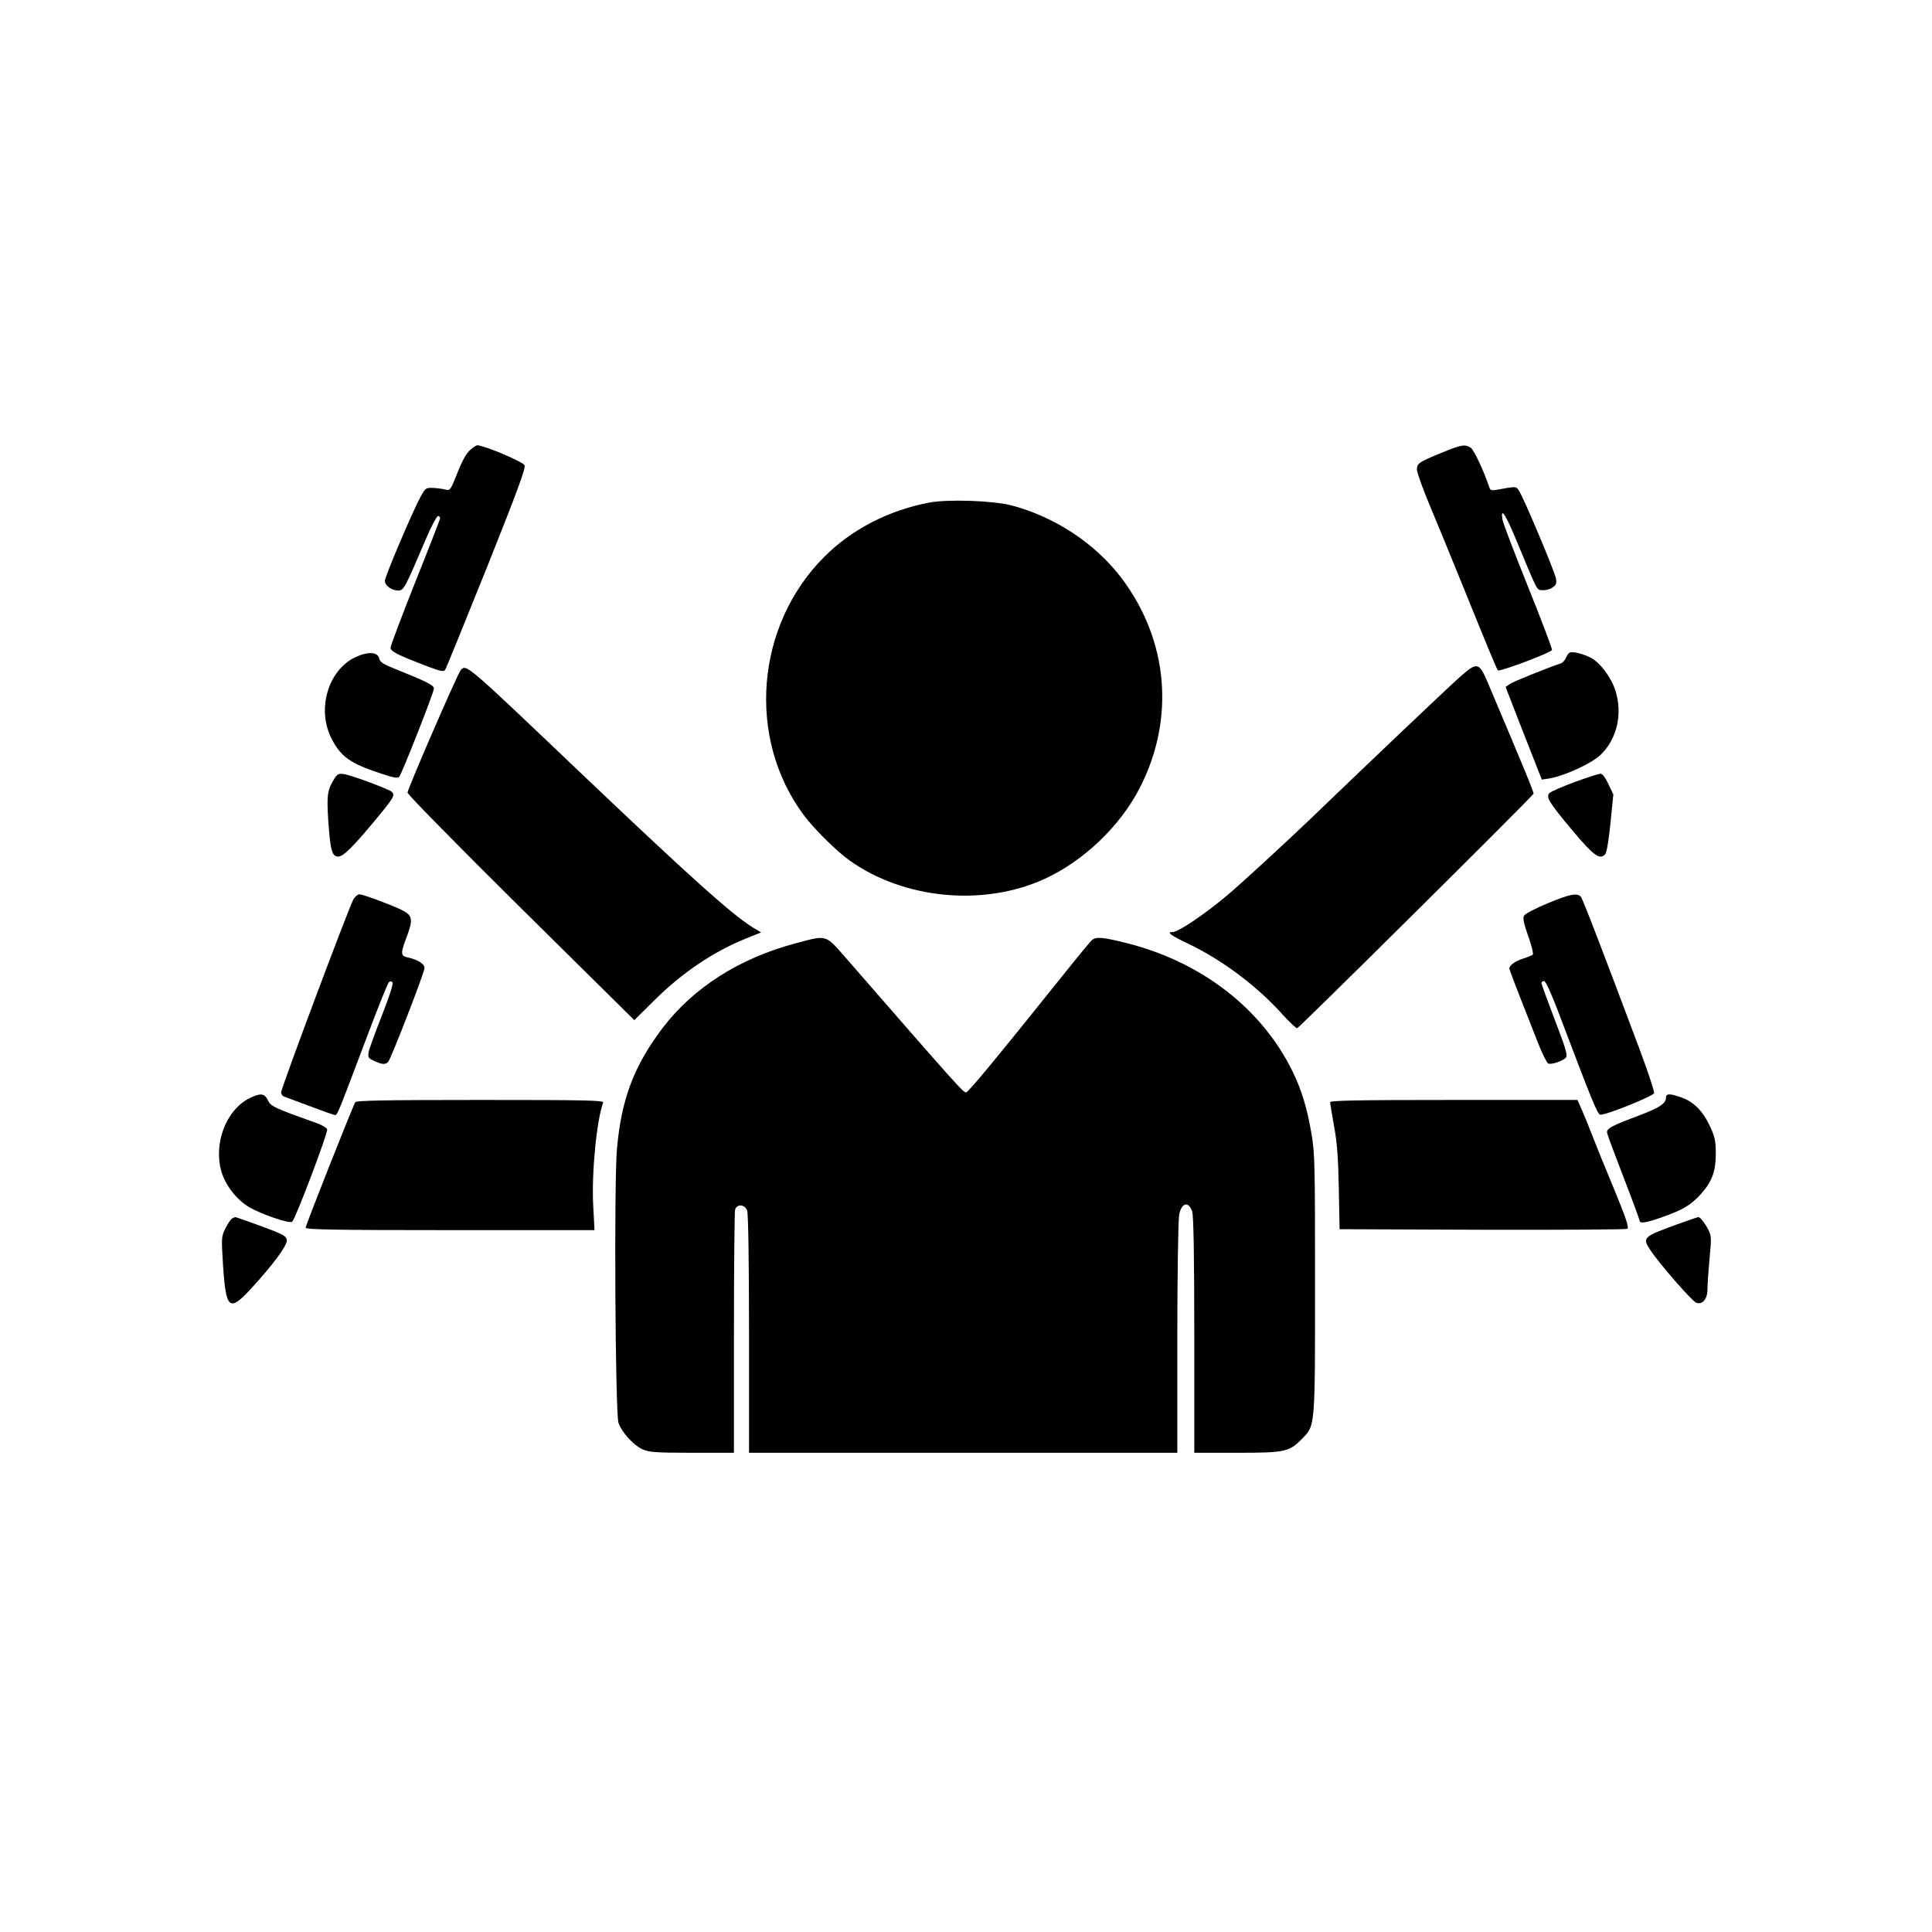
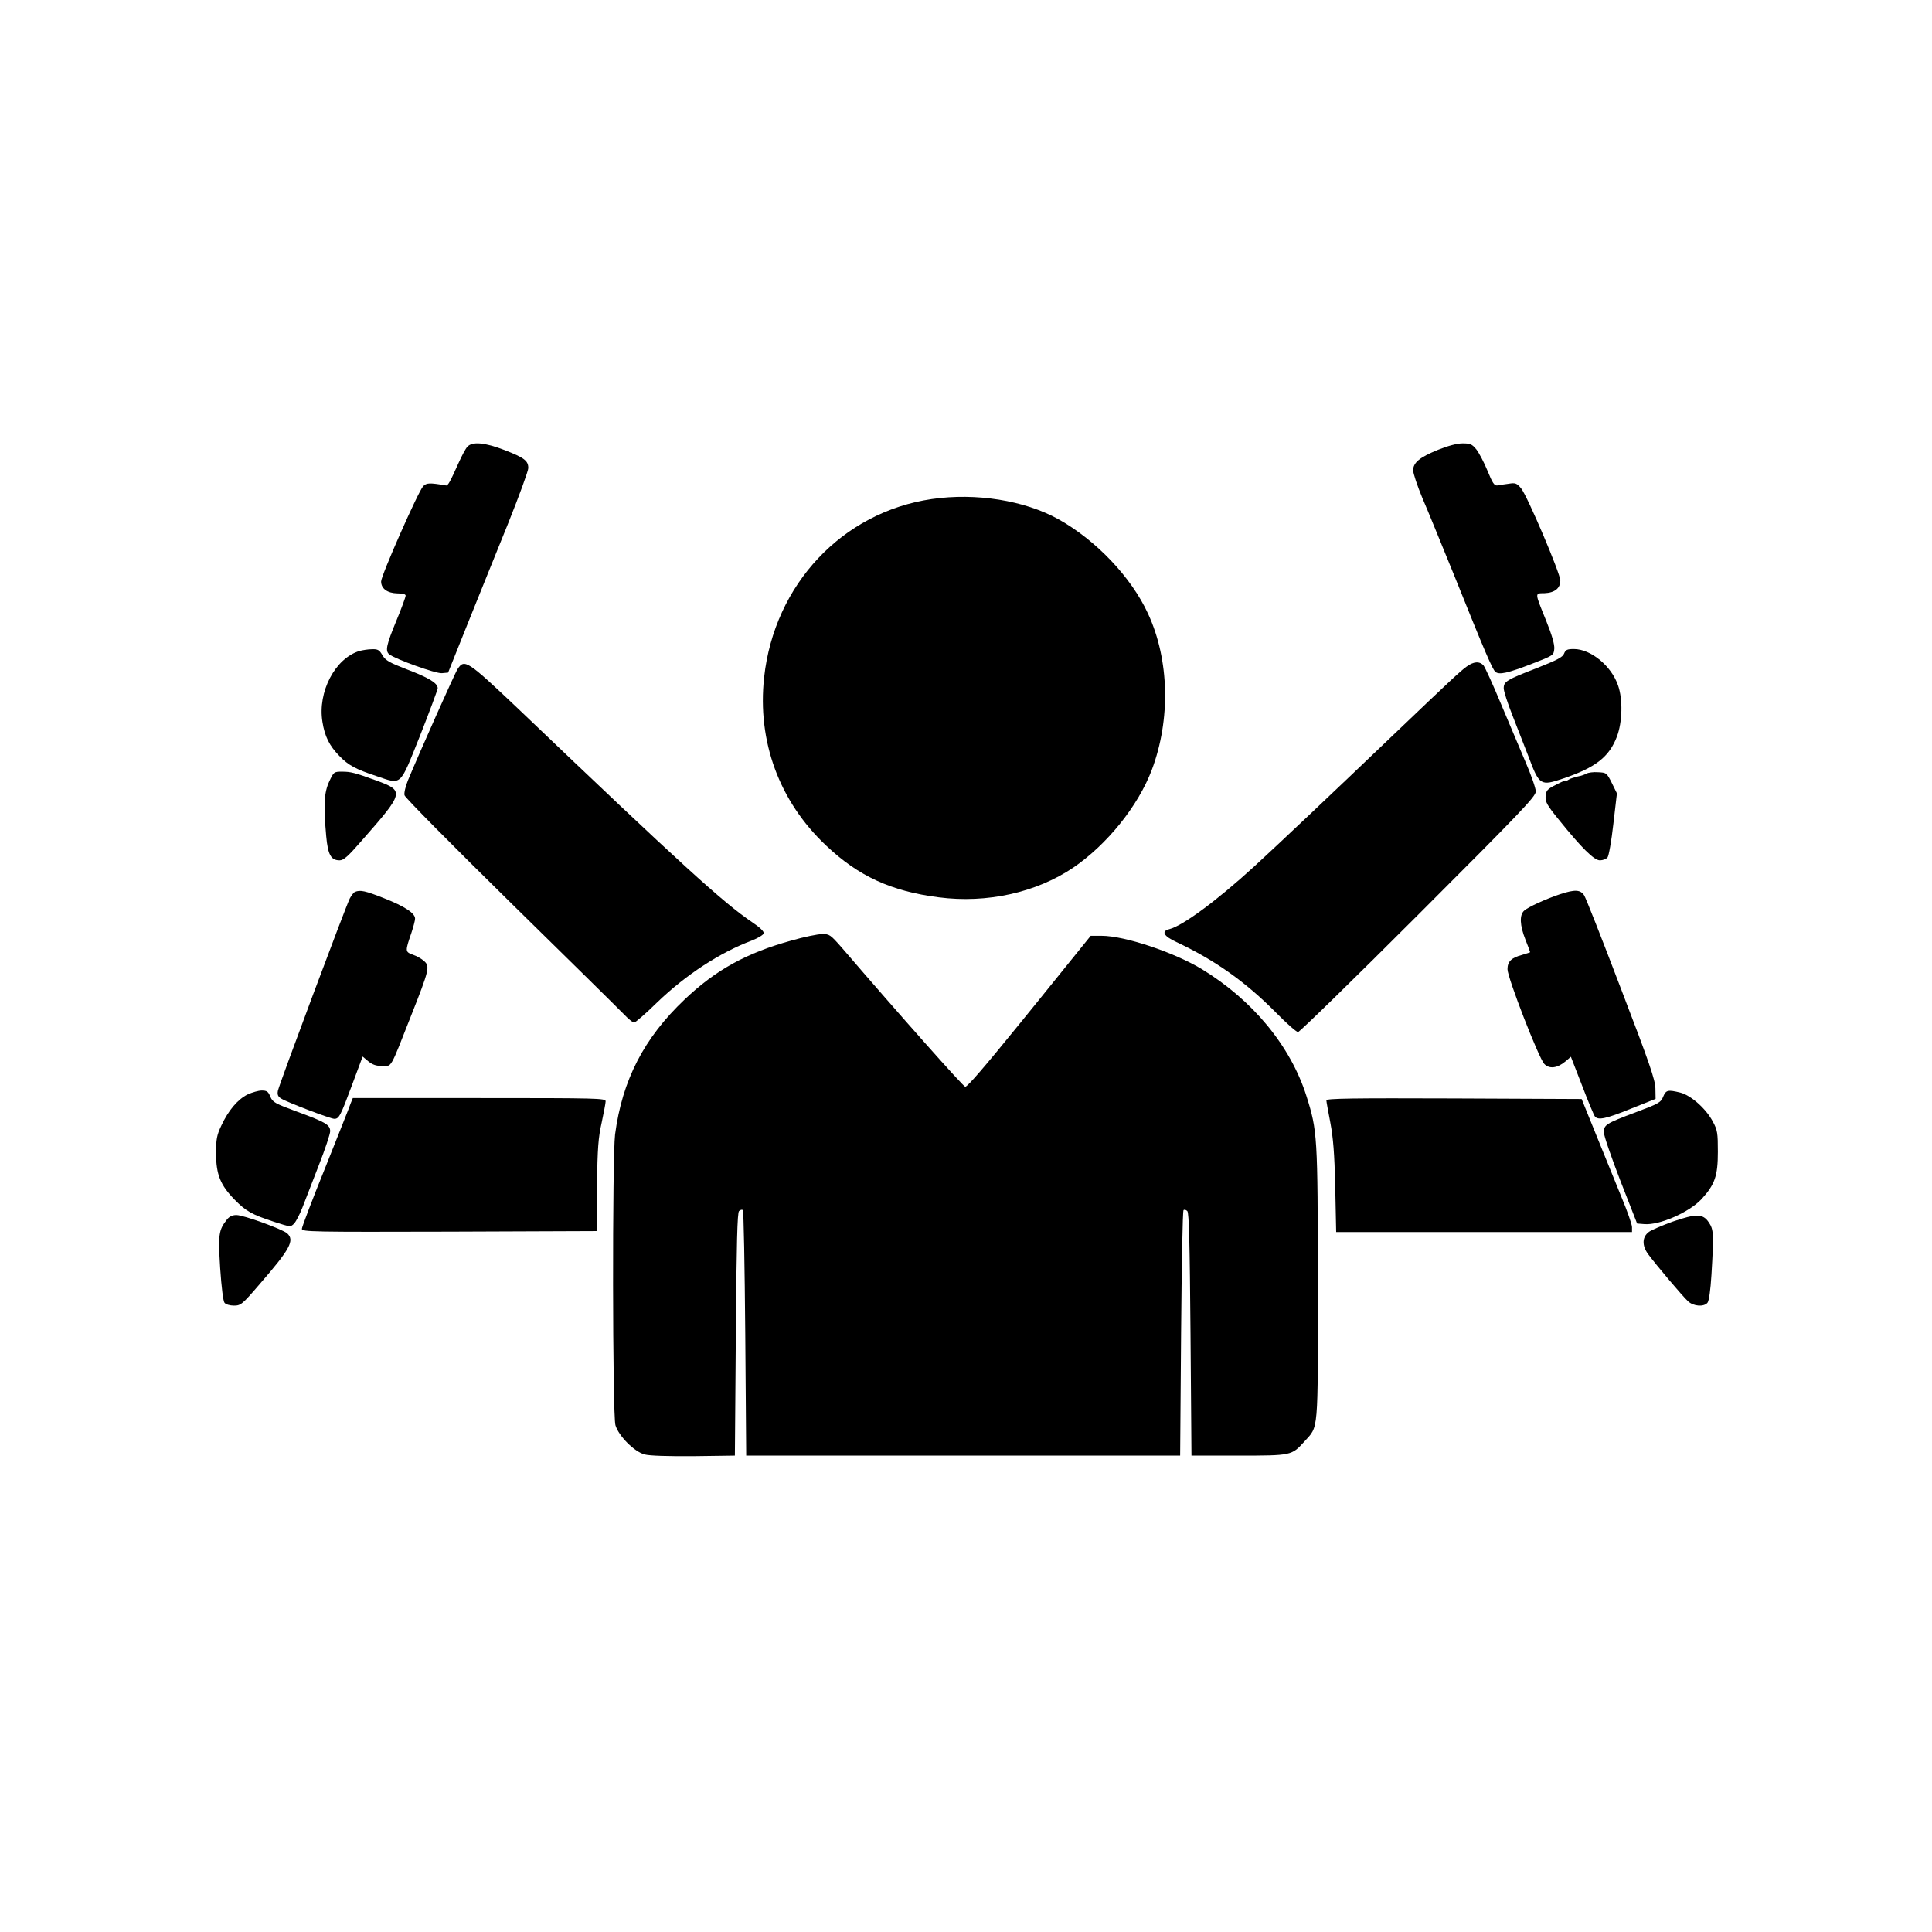
<svg xmlns="http://www.w3.org/2000/svg" version="1.0" width="1024pt" height="1024pt" viewBox="0 0 1024 1024" preserveAspectRatio="xMidYMid meet">
  <g transform="translate(0,1024) scale(0.1,-0.1)" fill="#000000" stroke="none">
-     <path d="M2492 7855 c-19 -16 -42 -56 -67 -120 -37 -93 -39 -96 -64 -90 -14 4 -44 8 -66 9 -38 1 -41 -1 -67 -49 -43 -80 -188 -421 -188 -443 0 -26 36 -52 71 -52 29 0 35 12 145 270 29 69 59 125 66 125 7 0 12 -7 10 -15 -2 -8 -61 -161 -133 -340 -71 -179 -129 -333 -129 -343 0 -20 39 -39 193 -98 74 -28 90 -31 97 -18 5 7 104 252 221 542 164 411 208 531 199 542 -18 22 -216 105 -251 105 -4 0 -21 -11 -37 -25z" />
-     <path d="M7645 7842 c-127 -52 -135 -58 -135 -91 0 -15 31 -102 69 -192 38 -90 112 -272 166 -404 140 -346 187 -459 194 -468 9 -9 282 94 287 108 2 5 -55 156 -127 335 -72 179 -134 340 -136 358 -10 65 15 29 67 -95 125 -300 113 -278 144 -281 15 -2 39 4 53 13 21 14 24 23 20 48 -5 34 -170 426 -196 466 -15 24 -15 24 -118 5 -26 -5 -34 -3 -39 12 -28 85 -81 198 -98 210 -30 21 -51 17 -151 -24z" />
-     <path d="M4924 7576 c-215 -41 -410 -142 -555 -287 -365 -365 -412 -962 -109 -1369 57 -76 174 -192 245 -242 287 -204 708 -244 1030 -97 205 93 400 278 504 479 190 367 155 784 -94 1115 -138 183 -354 326 -583 386 -101 26 -337 34 -438 15z" />
-     <path d="M8322 6782 c-7 -2 -17 -15 -22 -28 -6 -14 -18 -27 -27 -30 -73 -24 -253 -97 -270 -109 l-23 -16 24 -62 c13 -34 56 -145 96 -246 l72 -183 40 6 c78 13 221 78 269 123 90 84 121 221 80 346 -23 69 -82 147 -130 171 -36 19 -93 34 -109 28z" />
-     <path d="M1884 6757 c-144 -68 -206 -274 -128 -429 49 -98 99 -134 263 -188 66 -22 89 -26 97 -17 14 16 184 447 184 468 0 17 -42 38 -190 97 -78 31 -95 41 -100 62 -8 35 -59 38 -126 7z" />
-     <path d="M7739 6653 c-55 -48 -495 -466 -794 -754 -136 -130 -376 -351 -446 -409 -124 -103 -254 -190 -284 -190 -34 0 -10 -18 83 -62 178 -85 363 -223 497 -372 38 -42 74 -76 80 -76 9 0 1245 1226 1253 1243 3 6 -41 113 -245 595 -44 102 -55 104 -144 25z" />
-     <path d="M2441 6687 c-17 -21 -281 -629 -281 -648 0 -10 268 -282 601 -612 l601 -594 107 106 c145 144 312 257 483 326 l82 33 -45 27 c-114 71 -339 274 -933 839 -590 562 -585 558 -615 523z" />
-     <path d="M1776 6119 c-41 -64 -45 -89 -36 -231 11 -157 20 -188 53 -188 26 0 76 49 195 192 101 122 109 135 86 153 -23 16 -210 86 -251 92 -25 4 -34 1 -47 -18z" />
-     <path d="M8346 6095 c-65 -24 -125 -50 -133 -58 -21 -21 -4 -49 124 -202 112 -133 144 -155 172 -121 7 8 19 82 27 165 l15 150 -26 55 c-17 36 -32 56 -43 55 -9 0 -70 -20 -136 -44z" />
-     <path d="M1874 5475 c-20 -31 -384 -1002 -384 -1025 0 -10 8 -20 18 -23 9 -3 71 -26 137 -51 66 -25 125 -46 131 -46 12 0 13 2 169 415 58 154 110 284 116 289 6 6 13 6 19 0 6 -6 -13 -67 -55 -174 -36 -91 -68 -179 -71 -196 -5 -28 -2 -33 29 -47 42 -20 61 -21 75 -4 16 19 192 473 192 496 0 22 -34 44 -87 56 -41 8 -41 21 -7 110 35 95 31 114 -31 144 -64 30 -202 81 -220 81 -8 0 -22 -11 -31 -25z" />
-     <path d="M8202 5452 c-63 -26 -118 -55 -124 -65 -8 -14 -2 -40 22 -109 18 -49 28 -93 24 -98 -5 -4 -27 -13 -49 -20 -42 -13 -75 -36 -75 -52 0 -9 27 -79 152 -396 22 -57 47 -106 54 -109 18 -7 79 14 94 32 10 12 -3 53 -59 199 -39 102 -71 190 -71 196 0 5 6 10 14 10 8 0 35 -58 71 -152 185 -488 211 -553 227 -556 24 -5 278 97 285 114 3 7 -33 116 -80 241 -203 542 -298 787 -308 800 -19 22 -59 14 -177 -35z" />
-     <path d="M4220 5241 c-301 -79 -547 -237 -710 -452 -151 -201 -217 -376 -240 -639 -16 -176 -9 -1402 8 -1451 17 -50 79 -118 126 -140 36 -16 69 -19 264 -19 l222 0 0 633 c0 347 3 642 6 655 9 32 51 30 64 -4 6 -15 10 -270 10 -655 l0 -629 1135 0 1135 0 0 613 c0 336 5 630 10 651 14 63 50 70 69 14 7 -21 11 -237 11 -654 l0 -624 228 0 c257 0 276 5 345 76 68 70 67 57 67 820 0 630 -1 691 -19 796 -24 139 -52 230 -100 329 -163 333 -482 580 -878 680 -127 32 -162 35 -185 17 -8 -7 -76 -89 -151 -183 -358 -447 -505 -625 -517 -625 -15 0 -44 32 -637 713 -109 125 -99 122 -263 78z" />
-     <path d="M1322 4419 c-124 -62 -192 -241 -148 -390 21 -71 79 -146 143 -185 67 -40 219 -92 232 -79 19 19 191 474 185 489 -3 8 -24 21 -47 30 -235 84 -252 92 -267 124 -18 38 -39 40 -98 11z" />
-     <path d="M8830 4422 c0 -31 -34 -53 -142 -94 -149 -56 -174 -69 -170 -93 2 -11 42 -118 88 -237 46 -119 84 -222 84 -227 0 -18 34 -13 126 20 104 37 146 62 198 119 60 67 80 121 80 215 0 69 -5 90 -31 146 -37 80 -86 129 -150 152 -62 22 -83 22 -83 -1z" />
-     <path d="M1883 4398 c-14 -23 -263 -652 -263 -665 0 -10 150 -13 765 -13 l766 0 -7 133 c-9 172 19 454 53 543 4 12 -82 14 -650 14 -514 0 -658 -3 -664 -12z" />
-     <path d="M7050 4398 c0 -7 10 -65 21 -128 16 -87 22 -168 25 -330 l4 -215 756 -3 c415 -1 761 1 769 5 10 6 -6 55 -69 208 -46 110 -98 238 -116 285 -18 47 -43 109 -56 138 l-23 52 -655 0 c-518 0 -656 -3 -656 -12z" />
-     <path d="M1232 3783 c-7 -3 -23 -26 -36 -51 -23 -46 -23 -50 -14 -197 16 -239 33 -252 155 -118 110 120 183 219 183 247 0 20 -11 28 -67 51 -61 24 -205 76 -207 74 -1 0 -7 -3 -14 -6z" />
-     <path d="M8890 3751 c-181 -66 -186 -70 -144 -135 49 -74 223 -274 245 -281 33 -11 59 20 59 72 0 25 5 98 11 162 10 106 10 121 -6 152 -19 37 -44 69 -54 68 -3 0 -53 -17 -111 -38z" />
+     <path d="M2477 7872 c-9 -9 -30 -49 -47 -87 -45 -100 -56 -120 -66 -118 -88 15 -103 14 -121 -4 -25 -25 -223 -473 -223 -505 0 -38 34 -62 86 -63 28 0 44 -4 44 -12 0 -7 -22 -68 -50 -135 -52 -126 -59 -158 -37 -176 31 -25 247 -103 279 -100 l33 3 106 265 c59 146 154 383 213 528 58 145 106 276 106 291 0 39 -21 55 -127 96 -104 40 -170 46 -196 17z" />
+     <path d="M7622 7856 c-98 -40 -132 -68 -132 -109 0 -16 22 -82 49 -147 28 -64 102 -247 167 -406 169 -421 204 -501 220 -515 20 -17 65 -7 194 43 114 44 115 45 118 79 2 23 -12 72 -43 149 -62 153 -61 145 -9 146 54 2 84 26 84 67 0 38 -175 449 -208 489 -23 27 -30 30 -66 24 -23 -3 -50 -7 -60 -9 -16 -2 -26 14 -52 78 -18 44 -45 95 -59 113 -23 28 -32 32 -73 32 -30 0 -77 -13 -130 -34z" />
+     <path d="M4939 7595 c-474 -69 -835 -452 -889 -945 -37 -339 80 -658 329 -892 171 -162 345 -242 597 -274 255 -33 516 25 712 157 179 122 344 326 417 519 100 266 93 583 -20 827 -89 194 -276 390 -475 501 -180 100 -438 141 -671 107z" />
+     <path d="M1906 6790 c-130 -39 -223 -217 -197 -376 12 -77 37 -127 90 -181 47 -49 86 -70 198 -107 134 -45 120 -58 229 214 51 129 93 243 94 252 0 27 -45 55 -163 100 -93 36 -113 47 -130 75 -16 28 -24 33 -55 32 -21 0 -50 -5 -66 -9z" />
+     <path d="M8290 6776 c-7 -19 -36 -34 -142 -76 -163 -63 -178 -72 -178 -108 0 -16 21 -80 46 -143 25 -63 63 -161 85 -218 58 -155 64 -158 185 -117 171 58 243 114 284 222 29 77 32 197 6 271 -35 103 -144 193 -234 193 -36 0 -44 -4 -52 -24z" />
+     <path d="M7772 6706 c-35 -26 -77 -65 -387 -361 -327 -313 -602 -573 -738 -698 -197 -180 -378 -314 -450 -332 -44 -11 -29 -37 38 -68 206 -97 367 -211 530 -376 55 -56 106 -101 115 -101 8 0 295 280 638 623 548 548 622 626 622 652 0 17 -25 89 -56 160 -30 72 -89 211 -131 310 -41 99 -82 188 -90 198 -22 24 -53 21 -91 -7z" />
+     <path d="M2426 6695 c-15 -22 -201 -440 -263 -589 -14 -34 -22 -69 -19 -81 3 -13 257 -269 563 -570 307 -301 577 -567 600 -591 23 -24 47 -44 54 -44 6 0 62 48 123 108 152 146 331 263 501 327 33 13 61 30 63 38 2 10 -21 32 -60 58 -154 104 -373 303 -1241 1132 -269 255 -285 266 -321 212z" />
+     <path d="M1745 6098 c-27 -58 -31 -123 -16 -290 9 -98 25 -128 71 -128 21 0 45 21 116 103 227 258 229 265 79 320 -116 42 -136 47 -182 47 -43 0 -44 -1 -68 -52z" />
+     <path d="M8409 6140 c-9 -5 -27 -12 -40 -14 -13 -3 -25 -5 -26 -7 -2 -1 -6 -2 -10 -3 -5 -1 -14 -5 -20 -9 -7 -5 -13 -6 -13 -4 0 3 -24 -7 -52 -22 -47 -23 -53 -30 -56 -61 -2 -30 7 -47 68 -122 123 -153 189 -218 220 -218 15 0 33 7 40 15 7 8 21 88 31 177 l19 163 -27 55 c-27 54 -29 55 -73 57 -25 2 -52 -2 -61 -7z" />
+     <path d="M1882 5513 c-7 -3 -19 -18 -28 -35 -21 -41 -374 -985 -381 -1019 -4 -21 0 -31 18 -42 30 -19 261 -107 281 -107 25 0 33 16 93 177 l57 153 30 -25 c22 -18 41 -25 74 -25 52 0 39 -23 153 267 97 245 100 261 69 289 -13 12 -39 27 -60 34 -41 15 -41 18 -8 114 11 33 20 67 20 77 0 29 -55 65 -164 108 -101 40 -126 45 -154 34z" />
+     <path d="M8270 5501 c-75 -25 -170 -68 -192 -88 -25 -23 -23 -77 7 -153 14 -35 25 -65 25 -67 0 -1 -19 -7 -42 -14 -57 -15 -78 -35 -78 -76 0 -45 166 -472 195 -502 27 -28 69 -23 113 14 l28 24 59 -152 c32 -84 63 -158 68 -164 17 -22 59 -13 192 41 l130 52 -1 55 c-1 45 -31 134 -182 527 -99 260 -187 484 -196 497 -20 30 -49 31 -126 6z" />
+     <path d="M4195 5255 c-239 -66 -402 -156 -567 -313 -215 -204 -330 -427 -368 -715 -15 -119 -14 -1488 2 -1541 17 -57 100 -141 155 -155 26 -7 123 -10 260 -9 l218 3 5 642 c4 490 8 645 17 654 7 7 16 9 20 5 5 -4 10 -299 13 -654 l5 -647 1150 0 1150 0 5 647 c3 355 8 650 13 654 4 4 13 2 20 -5 9 -9 13 -164 17 -654 l5 -642 250 0 c281 0 281 0 349 75 75 84 71 32 71 835 -1 786 -2 810 -61 997 -84 264 -284 507 -555 672 -148 89 -408 176 -530 176 l-58 0 -147 -182 c-81 -101 -186 -230 -233 -288 -181 -223 -273 -330 -285 -330 -10 0 -350 383 -655 738 -60 68 -65 72 -104 71 -23 0 -96 -15 -162 -34z" />
+     <path d="M1312 4439 c-52 -26 -102 -85 -139 -165 -24 -51 -28 -72 -28 -149 1 -111 23 -166 98 -243 61 -62 91 -79 210 -118 87 -28 87 -28 106 -9 10 11 30 49 44 85 14 36 53 136 86 222 34 86 61 168 61 182 0 34 -23 48 -173 103 -119 44 -131 50 -144 80 -11 28 -19 33 -46 33 -17 0 -51 -10 -75 -21z" />
+     <path d="M8815 4427 c-12 -30 -24 -37 -142 -81 -163 -61 -173 -68 -172 -109 0 -17 40 -133 88 -257 l88 -225 38 -3 c81 -7 239 63 304 133 70 77 86 122 86 250 0 100 -2 115 -27 161 -36 68 -115 138 -172 153 -66 16 -76 14 -91 -22z" />
+     <path d="M1859 4393 c-5 -16 -66 -168 -134 -339 -69 -170 -125 -318 -125 -327 0 -16 51 -17 781 -15 l781 3 2 240 c3 201 7 255 25 335 11 52 21 103 21 113 0 16 -39 17 -670 17 l-670 0 -11 -27z" />
+     <path d="M7030 4408 c0 -7 10 -60 21 -118 15 -80 22 -162 26 -342 l5 -238 784 0 784 0 0 26 c0 14 -25 85 -55 157 -30 73 -89 220 -133 327 l-79 195 -676 3 c-538 2 -677 0 -677 -10z" />
+     <path d="M1202 3775 c-43 -55 -46 -77 -35 -257 7 -102 16 -175 23 -183 7 -9 29 -15 50 -15 36 0 44 6 139 117 158 182 184 229 143 266 -25 22 -231 97 -269 97 -22 0 -38 -8 -51 -25z" />
+     <path d="M8865 3765 c-55 -20 -111 -44 -125 -54 -37 -27 -38 -73 -4 -119 43 -58 184 -225 211 -249 28 -27 84 -31 103 -8 8 10 16 66 21 148 13 217 12 240 -14 278 -31 47 -67 47 -192 4z" />
  </g>
</svg>
